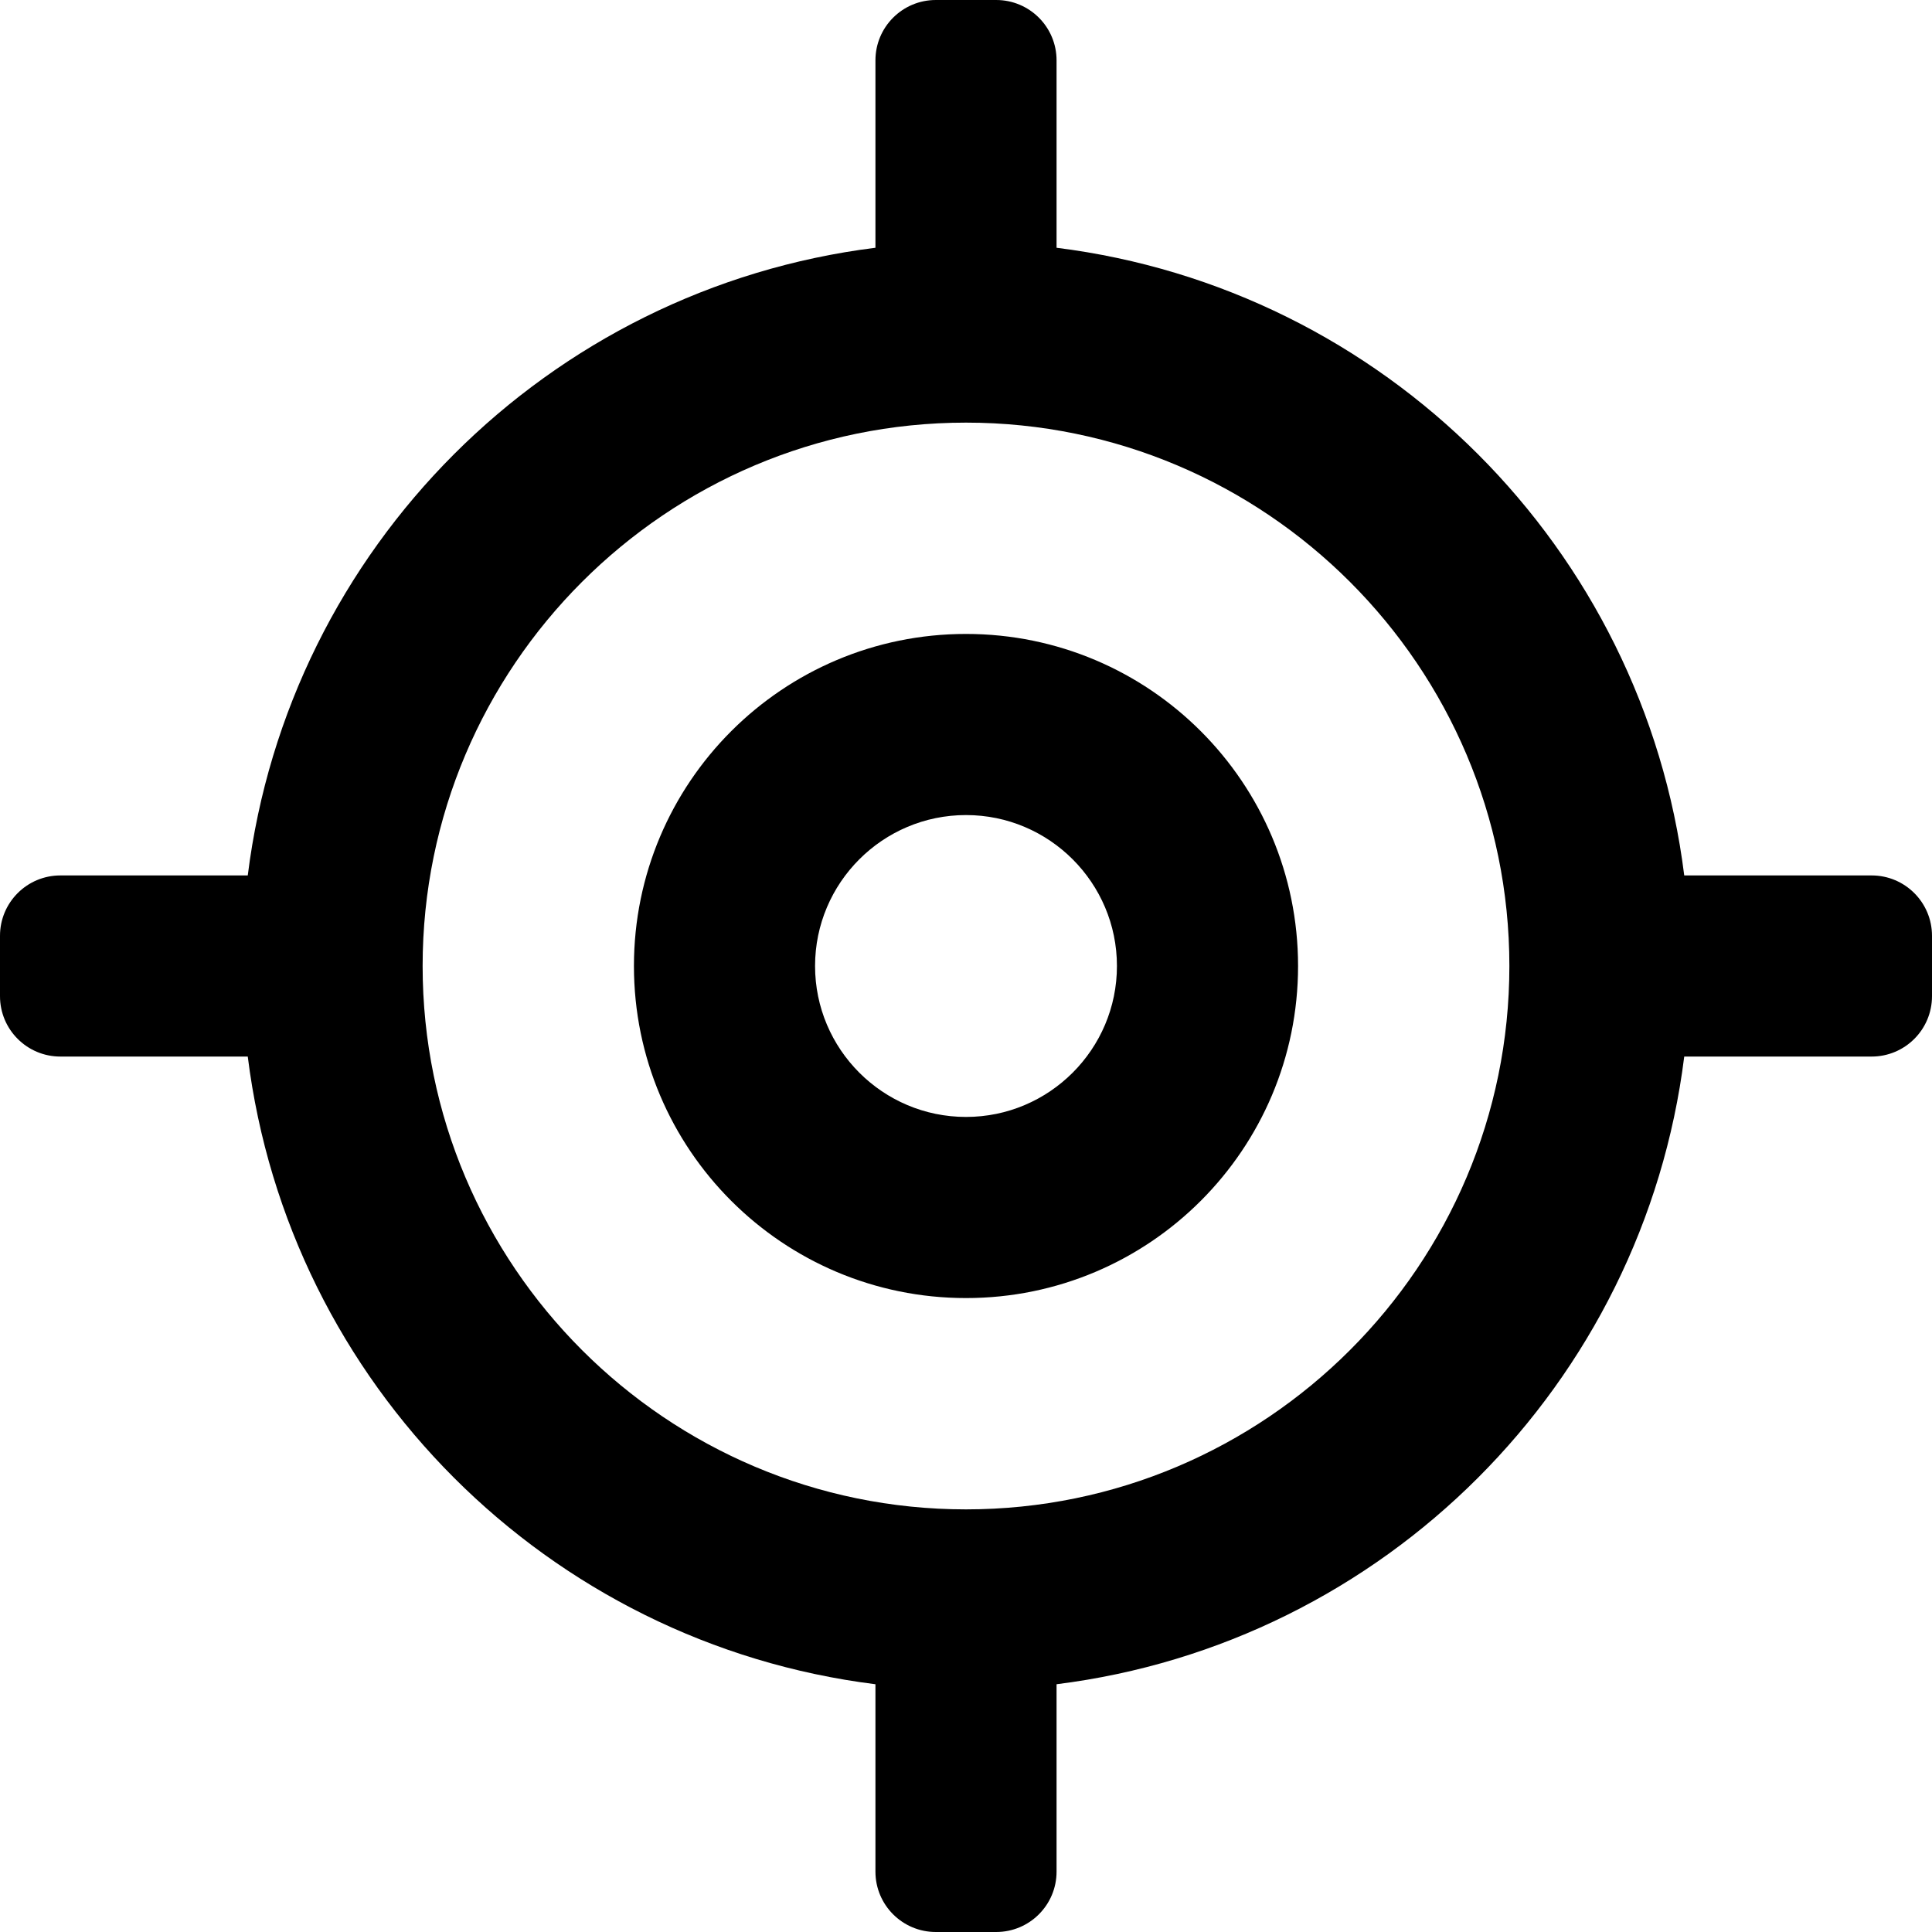
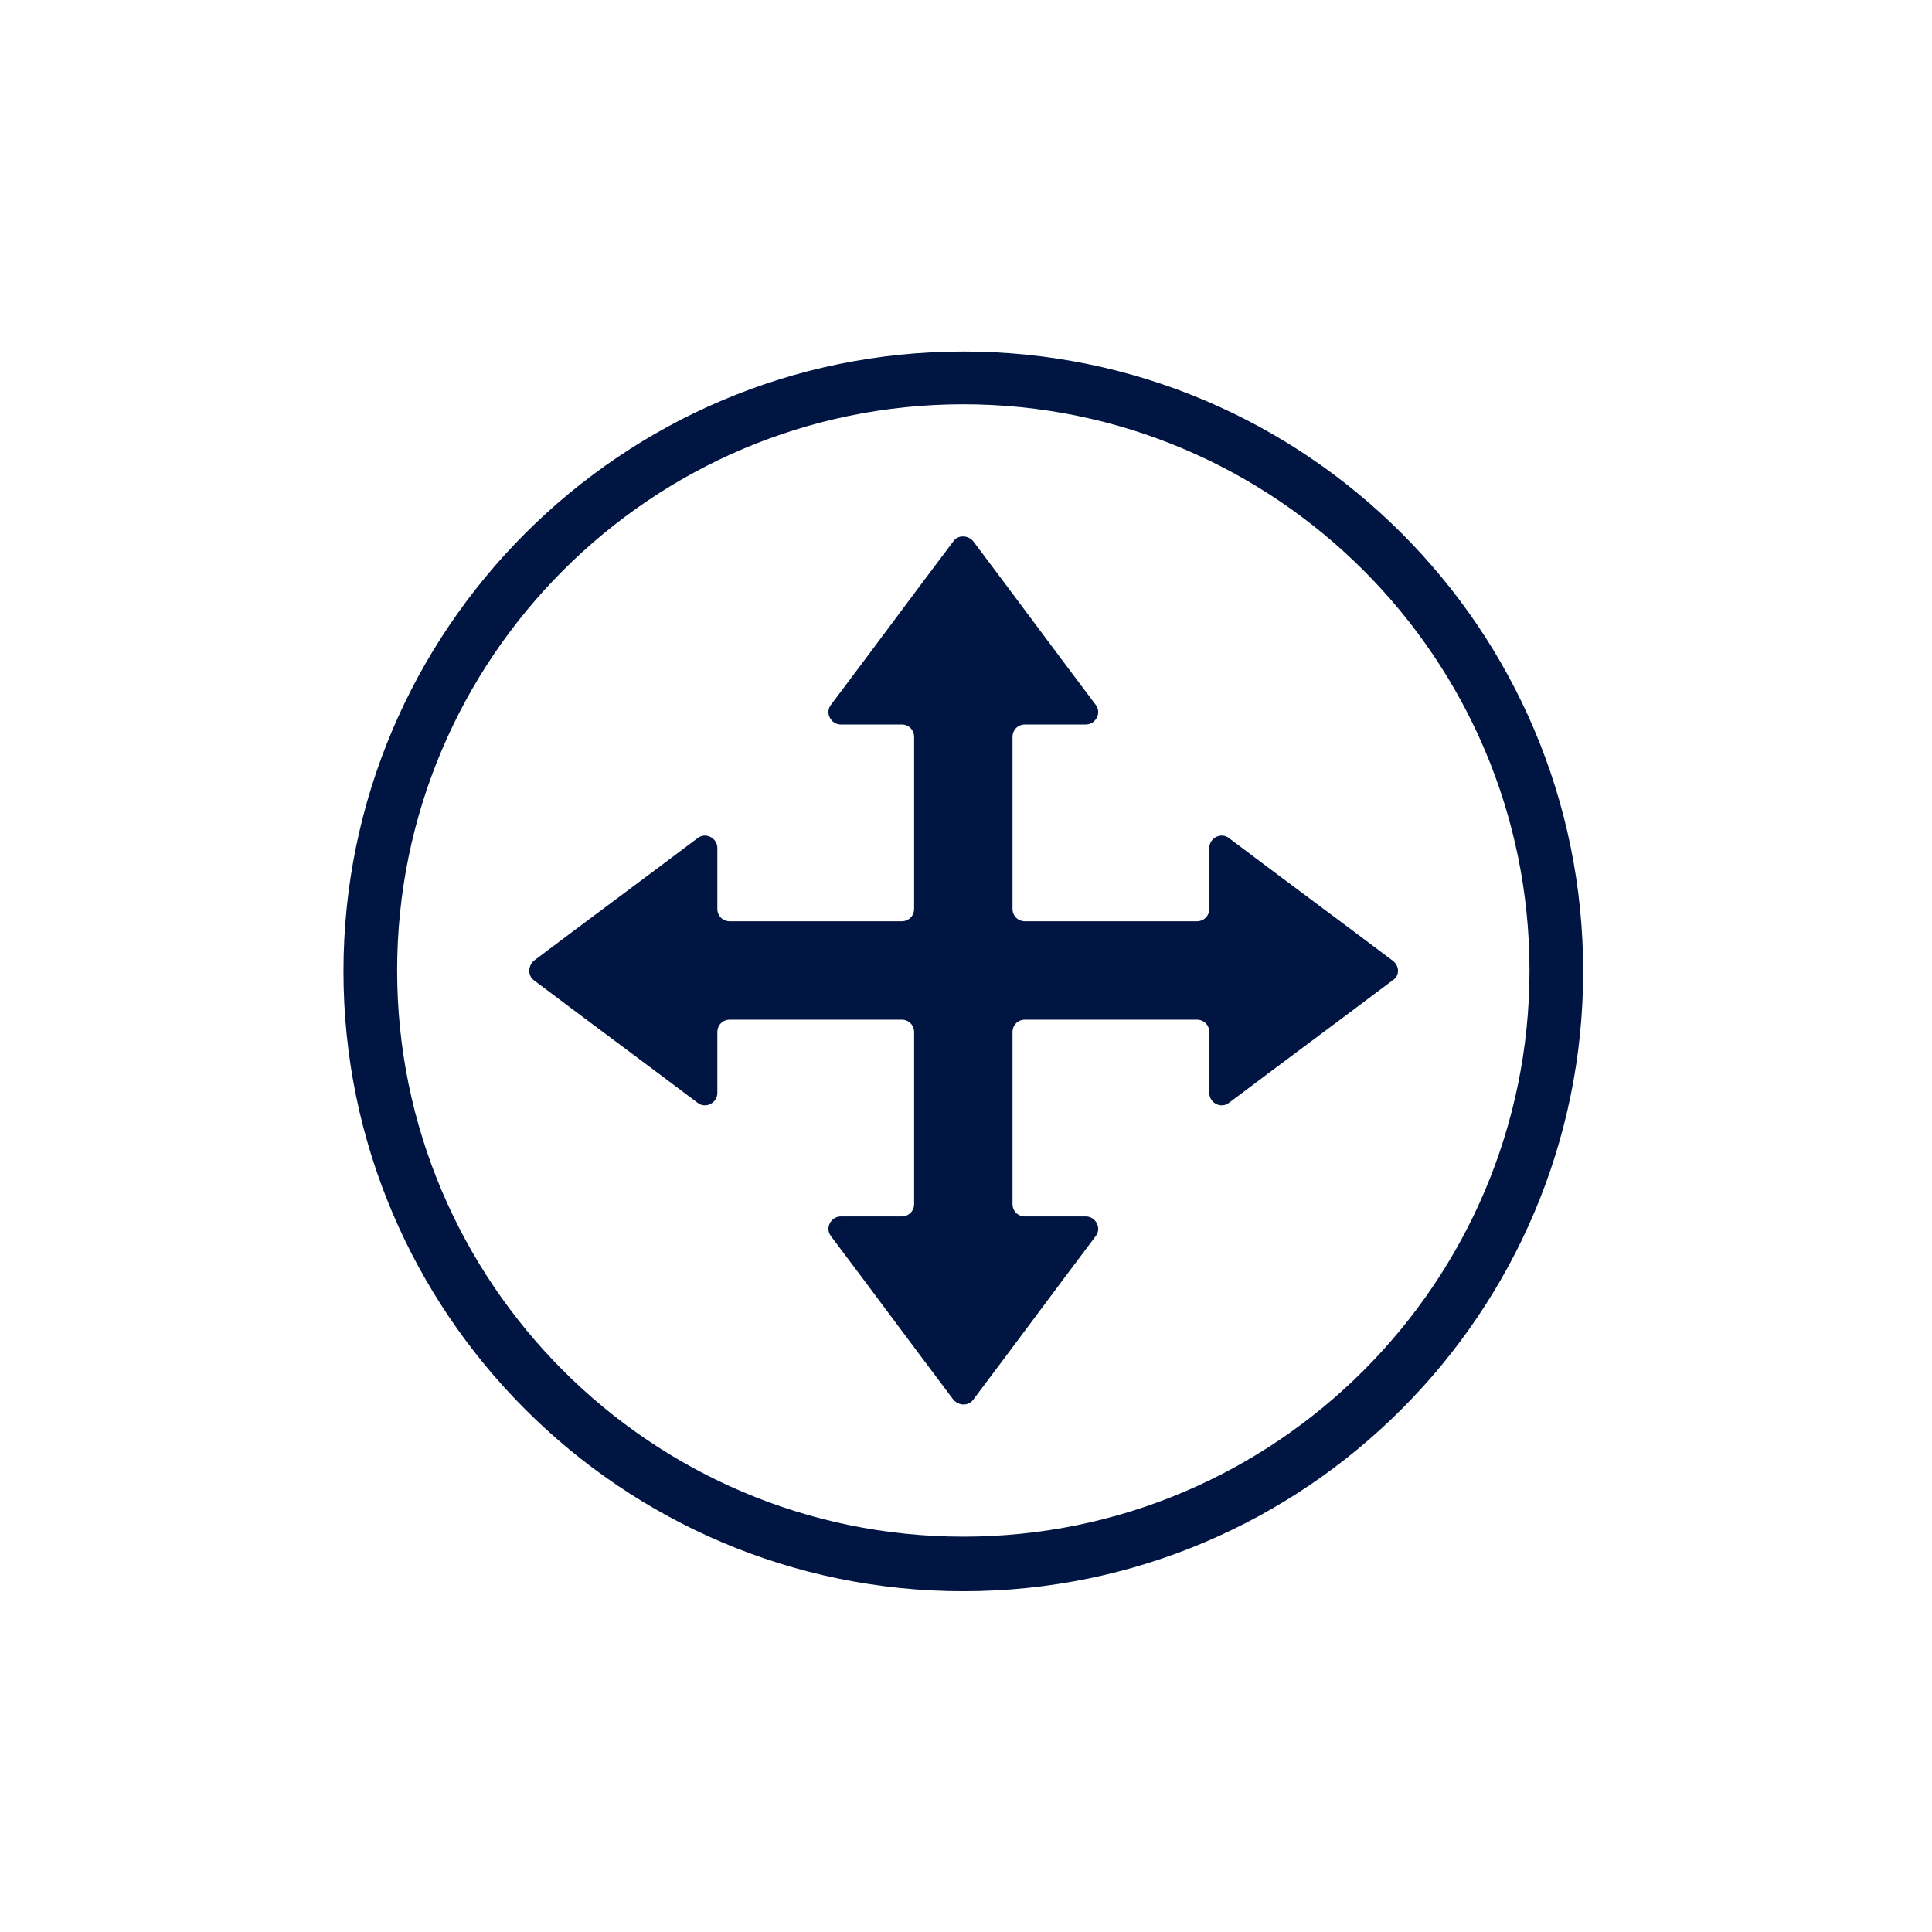
- <svg xmlns="http://www.w3.org/2000/svg" aria-hidden="true" focusable="false" data-prefix="far" data-icon="location" class="svg-inline--fa fa-location fa-w-16" role="img" viewBox="0 0 512 512">
-   <path fill="currentColor" d="M256 168c-48.6 0-88 39.4-88 88s39.4 88 88 88 88-39.4 88-88-39.4-88-88-88zm0 128c-22.06 0-40-17.94-40-40s17.94-40 40-40 40 17.94 40 40-17.94 40-40 40zm240-64h-49.66C435.49 145.19 366.81 76.51 280 65.66V16c0-8.84-7.16-16-16-16h-16c-8.84 0-16 7.16-16 16v49.66C145.19 76.51 76.51 145.19 65.66 232H16c-8.84 0-16 7.16-16 16v16c0 8.84 7.16 16 16 16h49.66C76.51 366.81 145.19 435.49 232 446.34V496c0 8.84 7.16 16 16 16h16c8.84 0 16-7.16 16-16v-49.66C366.81 435.49 435.49 366.8 446.34 280H496c8.84 0 16-7.16 16-16v-16c0-8.84-7.16-16-16-16zM256 400c-79.4 0-144-64.6-144-144s64.6-144 144-144 144 64.6 144 144-64.6 144-144 144z" />
+ <svg xmlns="http://www.w3.org/2000/svg" version="1.1" id="Layer_1" x="0px" y="0px" viewBox="0 0 216 216" style="enable-background:new 0 0 216 216;" xml:space="preserve">
+   <style type="text/css">
+ 	.st0{fill:#001541;}
+ </style>
+   <g>
+     <path class="st0" d="M107.7,39.3c-38.2,0-69.3,31.1-69.3,69.3c0,38.2,31.1,69.3,69.3,69.3s69.3-31.1,69.3-69.3   C177,70.3,145.9,39.3,107.7,39.3z M107.7,171.8c-34.9,0-63.3-28.4-63.3-63.3c0-34.9,28.4-63.3,63.3-63.3S171,73.6,171,108.5   C171,143.4,142.6,171.8,107.7,171.8z" />
+     <path class="st0" d="M155.7,107.4c-6.1-4.6-12.2-9.1-18.3-13.7c-0.9-0.7-2.2,0-2.2,1.1v6.8c0,0.8-0.6,1.4-1.4,1.4h-19.2   c-0.8,0-1.4-0.6-1.4-1.4V82.4c0-0.8,0.6-1.4,1.4-1.4h6.8c1.1,0,1.8-1.3,1.1-2.2c-4.6-6.1-9.1-12.2-13.7-18.3   c-0.6-0.7-1.7-0.7-2.2,0c-4.6,6.1-9.1,12.2-13.7,18.3c-0.7,0.9,0,2.2,1.1,2.2h6.8c0.8,0,1.4,0.6,1.4,1.4v19.2   c0,0.8-0.6,1.4-1.4,1.4H81.6c-0.8,0-1.4-0.6-1.4-1.4v-6.8c0-1.1-1.3-1.8-2.2-1.1c-6.1,4.6-12.2,9.1-18.3,13.7   c-0.7,0.6-0.7,1.7,0,2.2c6.1,4.6,12.2,9.1,18.3,13.7c0.9,0.7,2.2,0,2.2-1.1v-6.8c0-0.8,0.6-1.4,1.4-1.4h19.2c0.8,0,1.4,0.6,1.4,1.4   v19.2c0,0.8-0.6,1.4-1.4,1.4H94c-1.1,0-1.8,1.3-1.1,2.2c4.6,6.1,9.1,12.2,13.7,18.3c0.6,0.7,1.7,0.7,2.2,0   c4.6-6.1,9.1-12.2,13.7-18.3c0.7-0.9,0-2.2-1.1-2.2h-6.8c-0.8,0-1.4-0.6-1.4-1.4v-19.2c0-0.8,0.6-1.4,1.4-1.4h19.2   c0.8,0,1.4,0.6,1.4,1.4v6.8c0,1.1,1.3,1.8,2.2,1.1c6.1-4.6,12.2-9.1,18.3-13.7C156.5,109.1,156.5,108,155.7,107.4z" />
+   </g>
</svg>
